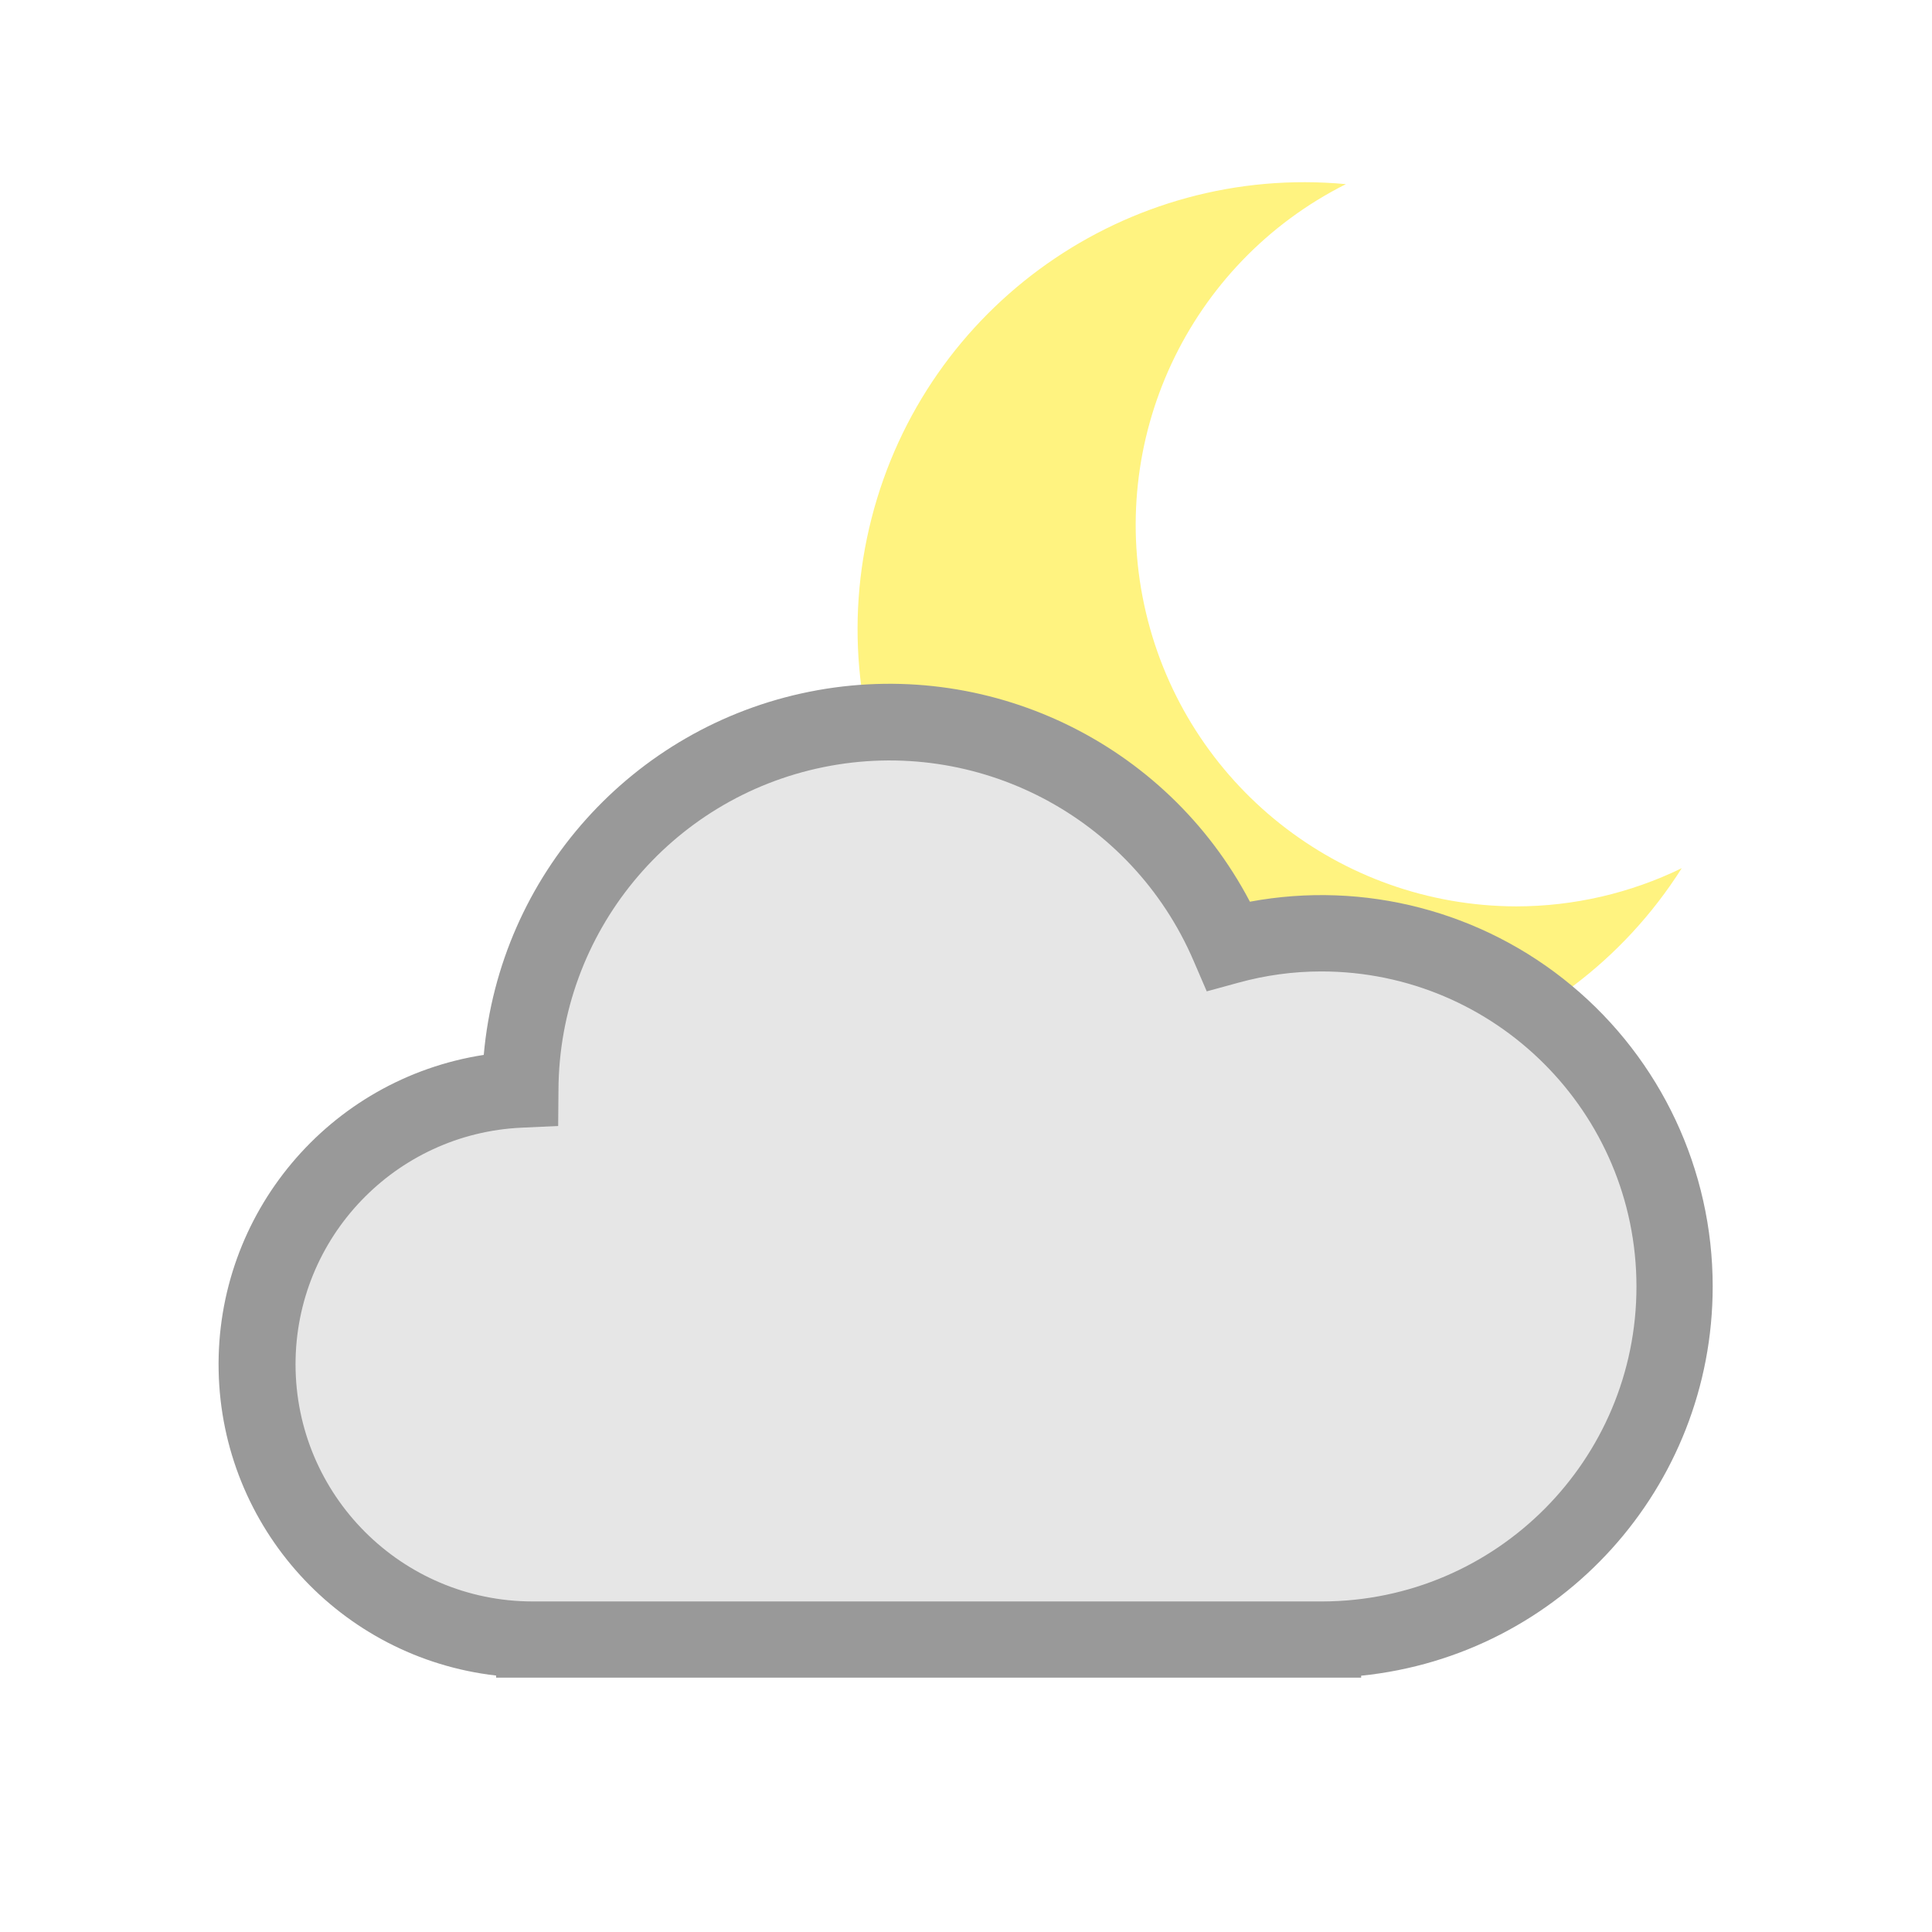
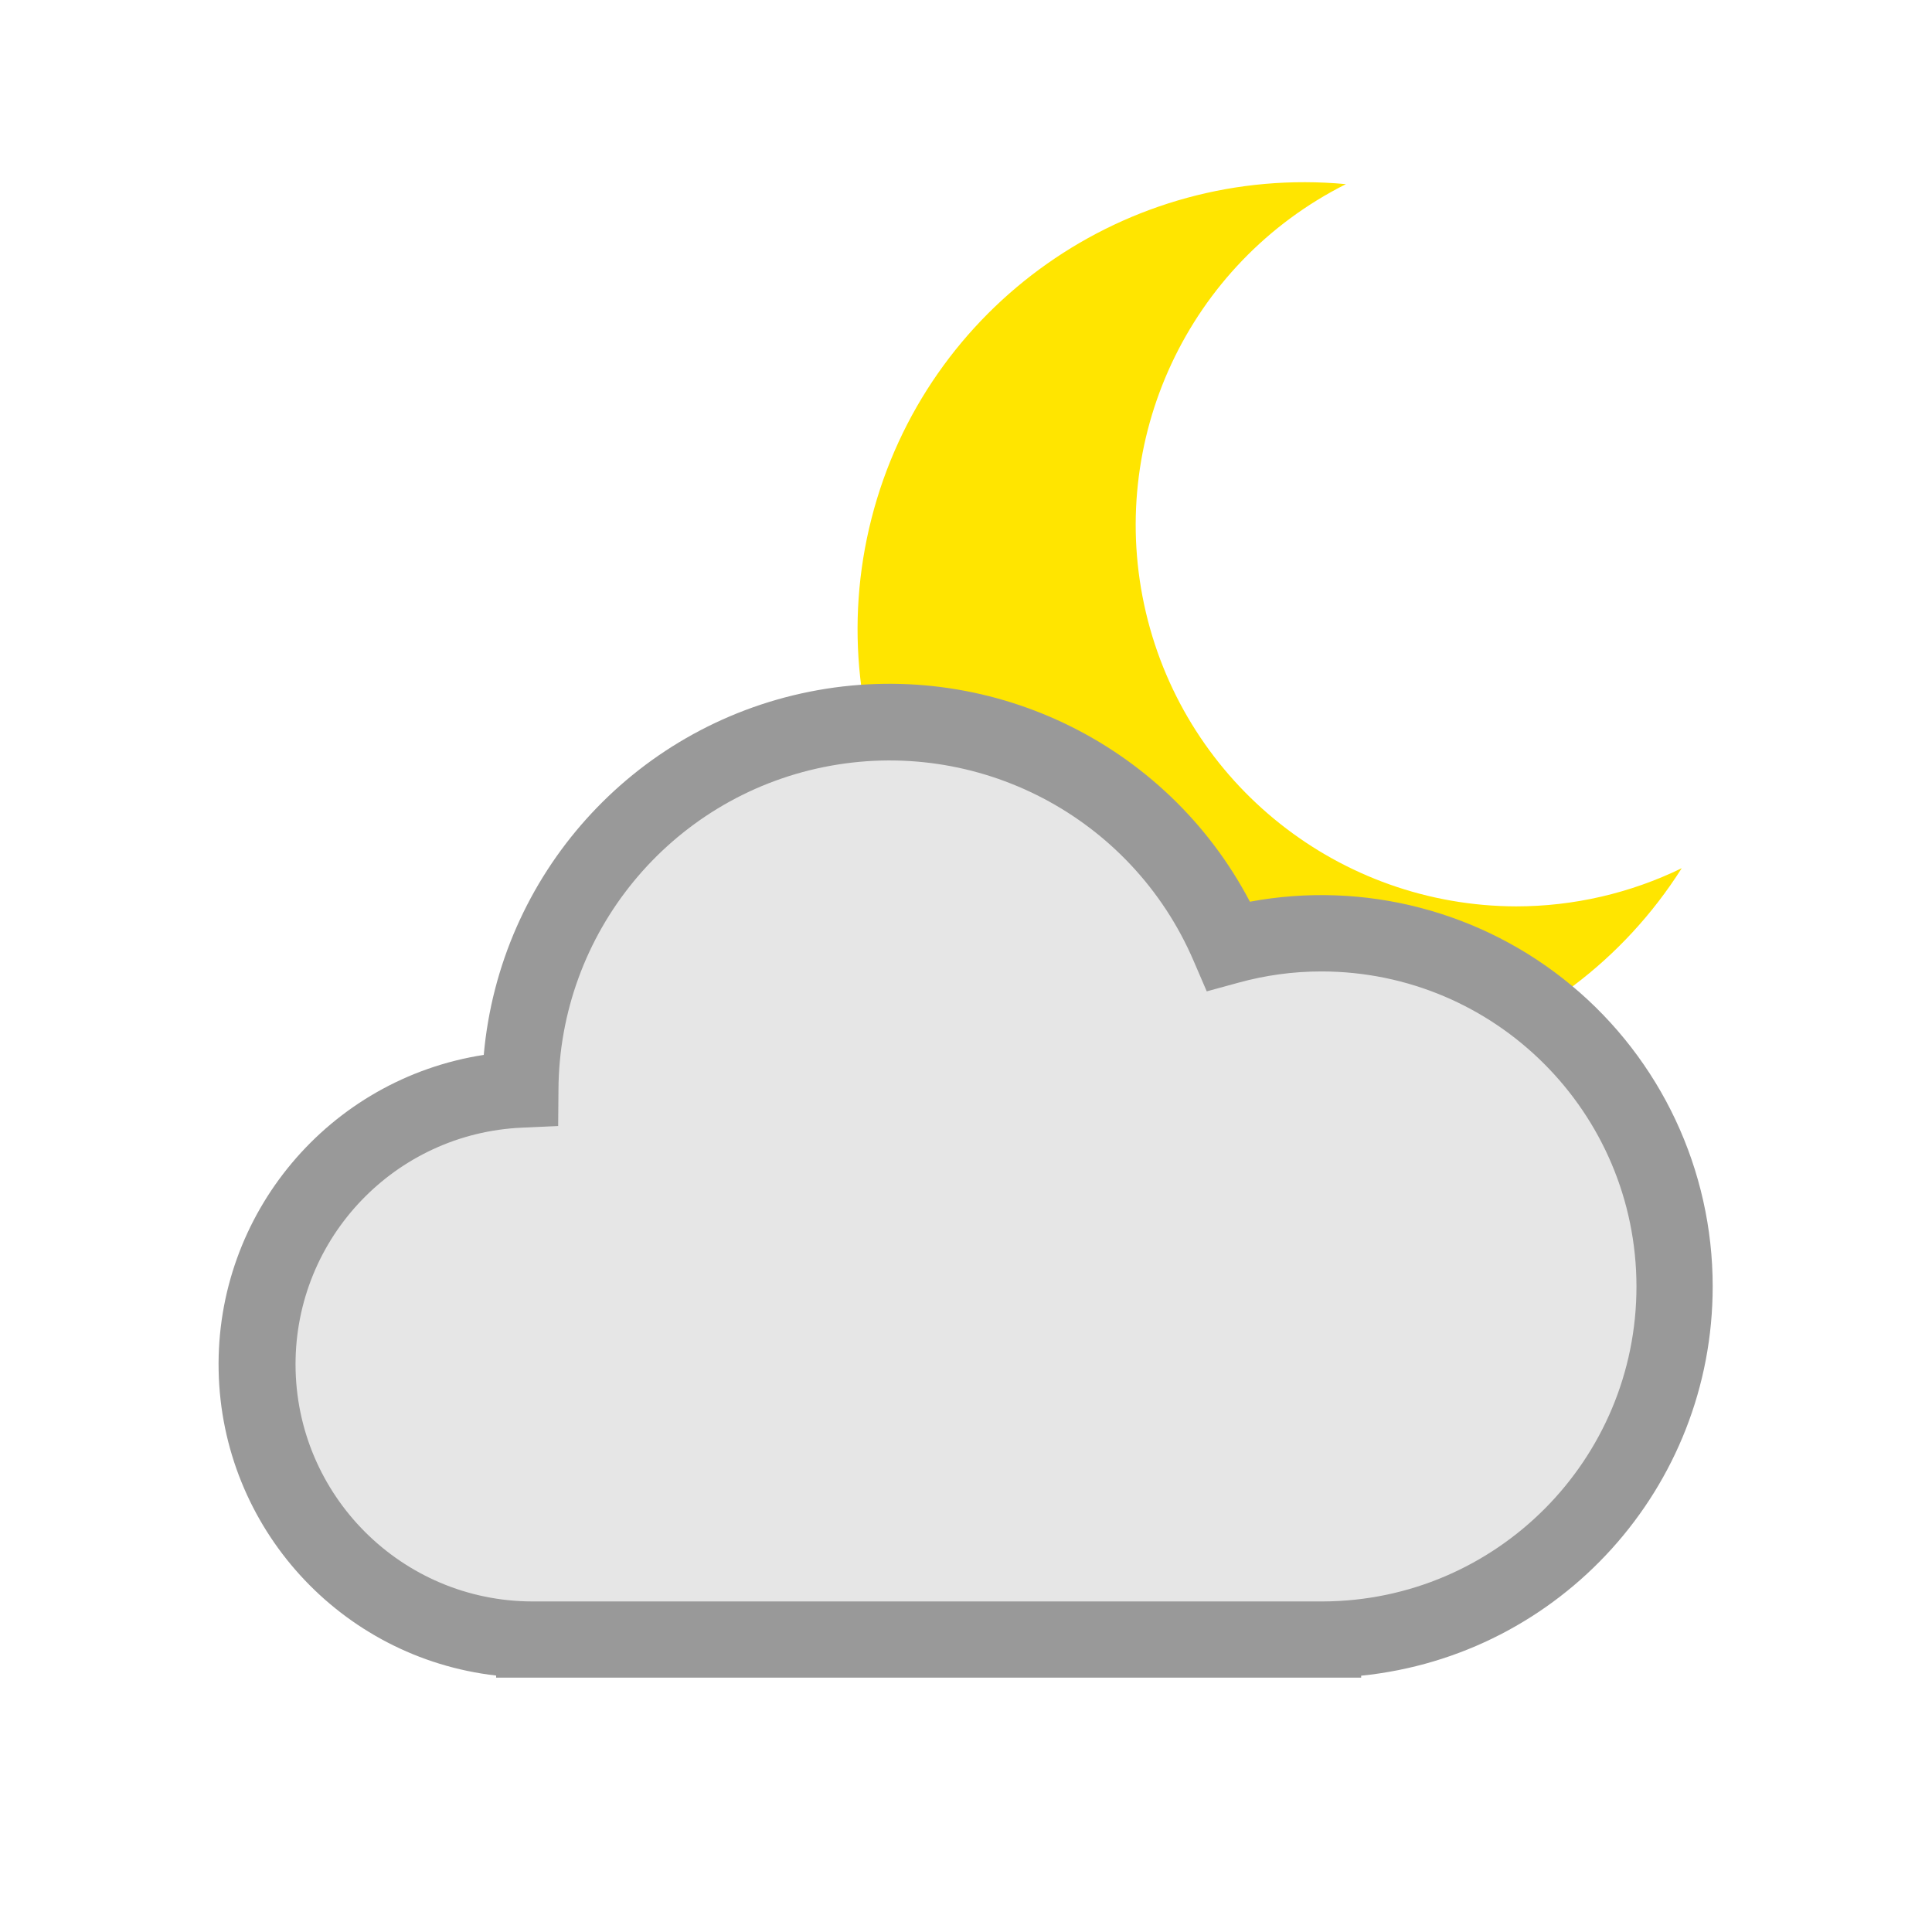
- <svg xmlns="http://www.w3.org/2000/svg" baseProfile="tiny" version="1.2" viewBox="0 0 128 128">
-   <path fill="#FFF380" d="M100.45 60.05A25.27 25.27 0 0189.17 12.2a29.6 29.6 0 1022.25 45.32 25.1 25.1 0 01-10.97 2.53z" />
-   <path fill="#E6E6E6" d="M110.95 85.23A23.4 23.4 0 0081.4 62.66a24.47 24.47 0 00-46.93 9.53 18.23 18.23 0 00.81 36.44h52.37a23.4 23.4 0 0023.3-23.4z" />
+ <svg xmlns="http://www.w3.org/2000/svg" viewBox="0 0 128 128">
+   <path fill="#ffe500" d="M100.45 60.05A25.27 25.27 0 0189.17 12.2a29.6 29.6 0 1022.25 45.32 25.1 25.1 0 01-10.97 2.53z" />
+   <path fill="#e6e6e6" d="M110.95 85.23A23.4 23.4 0 0081.4 62.66a24.47 24.47 0 00-46.93 9.53 18.23 18.23 0 00.81 36.44h52.37a23.4 23.4 0 0023.3-23.4z" />
  <path fill="#999" d="M32.87 111.15v-.14a20.75 20.75 0 01-.82-41.12 26.98 26.98 0 0150.76-10.15 25.92 25.92 0 0130.66 25.48v.01a25.92 25.92 0 01-23.29 25.79v.13h-57.3zm54.14-5.05h.63a20.86 20.86 0 0020.78-20.87 20.89 20.89 0 00-20.87-20.87c-1.9 0-3.73.26-5.48.74l-2.12.58-.87-2.02A21.93 21.93 0 0037 72.2l-.02 2.4-2.4.11a15.7 15.7 0 00-15 15.69 15.72 15.72 0 0015.69 15.7H87z" />
</svg>
